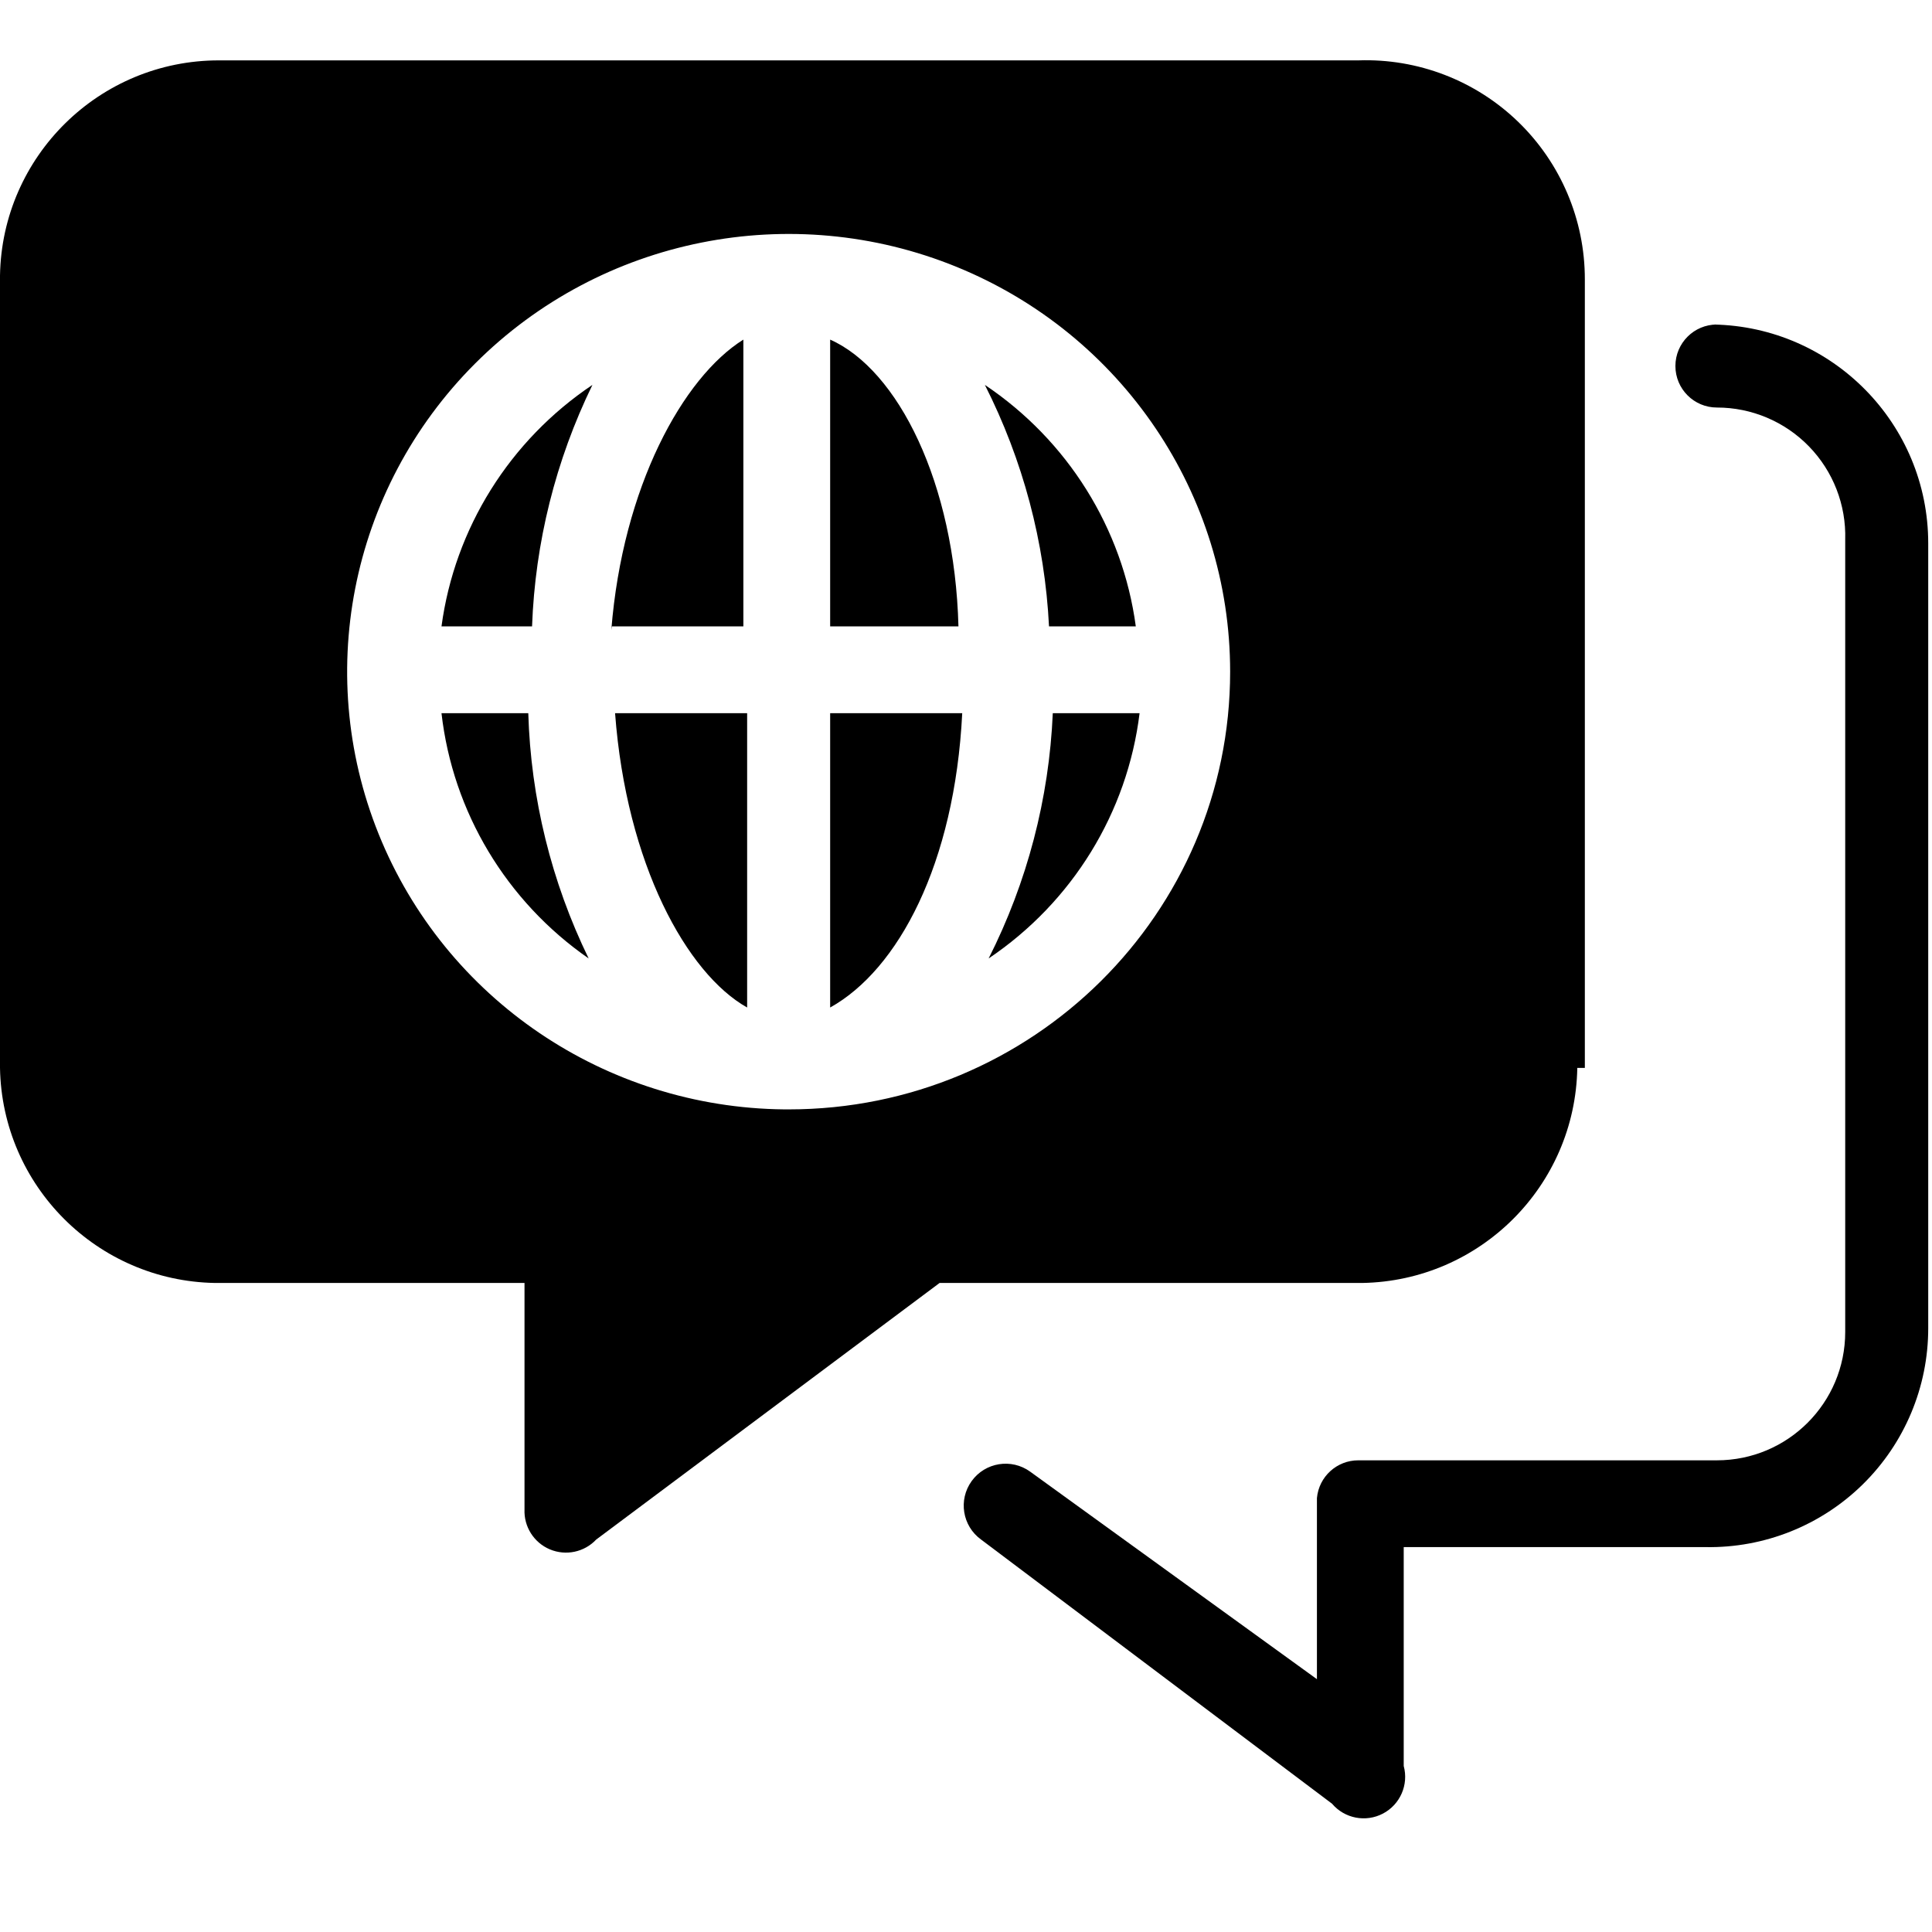
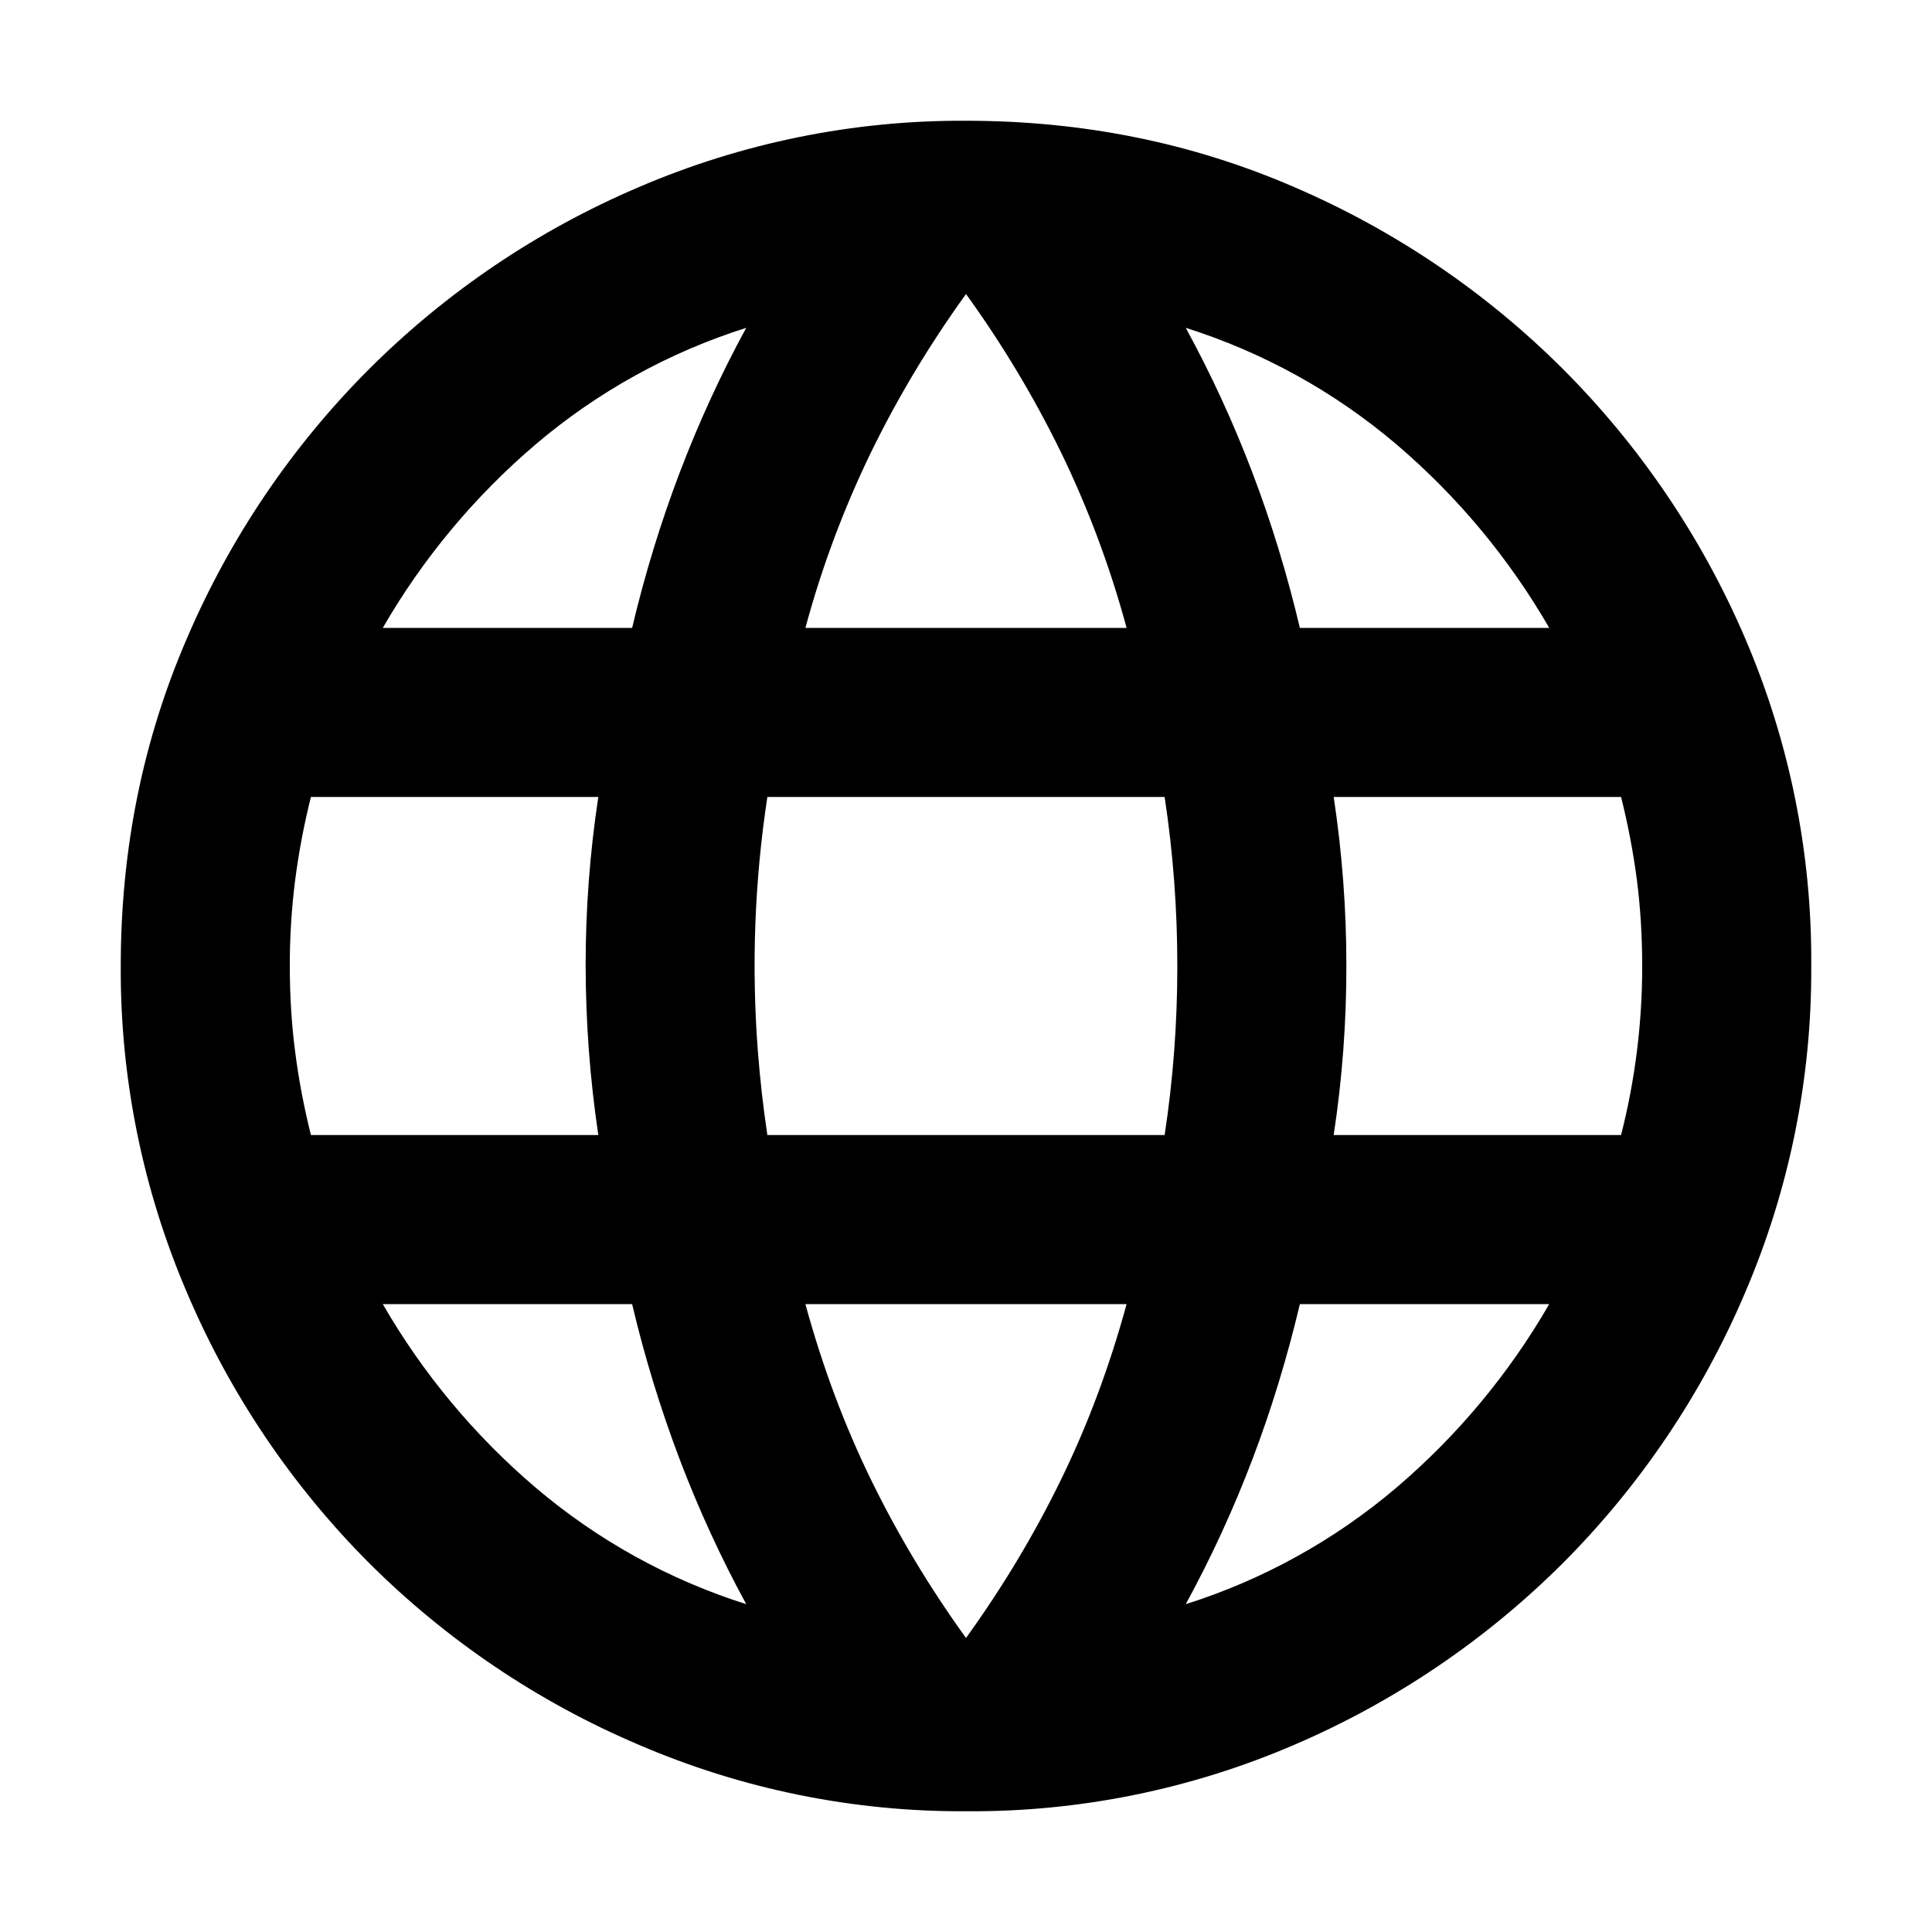
- <svg xmlns="http://www.w3.org/2000/svg" height="16" width="16" viewBox="0 0 5.12 5.12">
-   <path d="M2.2 2.67c.18-.1.33-.38.35-.78H2.2zm-.22 0v-.78h-.35c.03.4.19.69.35.78zM2.2.89v.77h.34C2.53 1.28 2.38.98 2.2.9zm-.58.77h.35V.9c-.16.1-.32.39-.35.77zm.99-.64a1.61 1.6 0 0 1 .17.64h.23a.93.92 0 0 0-.4-.64zm-1.44.87a.93.92 0 0 0 .39.65 1.61 1.6 0 0 1-.16-.65z" />
-   <path d="M4.2 2.83V.74A.58.58 0 0 0 3.6.16H.58A.58.58 0 0 0 0 .73v2.1a.58.58 0 0 0 .57.57h.82V4a.11.11 0 0 0 .19.08l.91-.68h1.12a.58.58 0 0 0 .57-.57zm-2.1.11a1.17 1.16 0 1 1 1.16-1.16 1.17 1.16 0 0 1-1.17 1.16z" />
-   <path d="M2.62 2.54a.93.92 0 0 0 .4-.65h-.23a1.61 1.6 0 0 1-.17.65zm-1.44-.88h.23a1.61 1.6 0 0 1 .16-.64.93.92 0 0 0-.4.64zm3.37-.8a.11.11 0 0 0 0 .22.34.34 0 0 1 .34.35v2.1a.34.34 0 0 1-.34.34H3.6a.11.11 0 0 0-.11.1v.48l-.76-.55a.11.11 0 0 0-.13.18l.93.7a.11.11 0 0 0 .19-.1V4.1h.8a.58.58 0 0 0 .59-.58V1.44a.58.58 0 0 0-.57-.58z" />
+ <svg xmlns="http://www.w3.org/2000/svg" viewBox="0 0 16 16" height="16" width="16" xml:space="preserve" style="fill-rule:evenodd;clip-rule:evenodd;stroke-linejoin:round;stroke-miterlimit:2">
+   <path d="M12 22a9.66 9.66 0 0 1-3.875-.788 10.12 10.12 0 0 1-3.187-2.149 10.138 10.138 0 0 1-2.15-3.188A9.676 9.676 0 0 1 2 12c0-1.383.263-2.679.788-3.888a10.167 10.167 0 0 1 2.15-3.174 10.142 10.142 0 0 1 3.187-2.151A9.676 9.676 0 0 1 12 2c1.383 0 2.679.262 3.888.787a10.203 10.203 0 0 1 3.175 2.151 10.184 10.184 0 0 1 2.15 3.174A9.654 9.654 0 0 1 22 12a9.676 9.676 0 0 1-.787 3.875 10.155 10.155 0 0 1-2.15 3.188 10.18 10.18 0 0 1-3.175 2.149A9.638 9.638 0 0 1 12 22Zm0-2.05c.433-.6.808-1.225 1.125-1.875.317-.65.575-1.342.775-2.075h-3.8c.2.733.458 1.425.775 2.075.317.65.692 1.275 1.125 1.875Zm-2.6-.4c-.3-.55-.562-1.121-.787-1.712A14.728 14.728 0 0 1 8.05 16H5.1a8.304 8.304 0 0 0 1.813 2.175A7.19 7.19 0 0 0 9.4 19.55Zm5.2 0a7.195 7.195 0 0 0 2.488-1.375A8.3 8.3 0 0 0 18.9 16h-2.95c-.15.633-.337 1.246-.562 1.838a13.9 13.9 0 0 1-.788 1.712ZM4.25 14h3.4a13.77 13.77 0 0 1-.15-2 13.236 13.236 0 0 1 .15-2h-3.4a8.503 8.503 0 0 0-.187.987A7.917 7.917 0 0 0 4 12c0 .35.021.688.063 1.012.041.325.104.655.187.988Zm5.4 0h4.7a13.182 13.182 0 0 0 .15-2 13.246 13.246 0 0 0-.15-2h-4.7a13.236 13.236 0 0 0-.112 3.012c.025.325.062.655.112.988Zm6.7 0h3.4a8.066 8.066 0 0 0 .25-2c0-.35-.021-.687-.062-1.013A8.725 8.725 0 0 0 19.75 10h-3.4a13.246 13.246 0 0 1 .15 2 13.182 13.182 0 0 1-.15 2Zm-.4-6h2.95a8.3 8.3 0 0 0-1.812-2.175A7.195 7.195 0 0 0 14.6 4.45c.3.55.563 1.121.788 1.712.225.592.412 1.205.562 1.838ZM10.1 8h3.8a11.82 11.82 0 0 0-.775-2.075A12.753 12.753 0 0 0 12 4.05c-.433.6-.808 1.225-1.125 1.875A11.82 11.82 0 0 0 10.1 8Zm-5 0h2.95c.15-.633.338-1.246.563-1.838C8.838 5.571 9.1 5 9.4 4.45a7.19 7.19 0 0 0-2.487 1.375A8.304 8.304 0 0 0 5.1 8Z" style="fill-rule:nonzero" transform="matrix(.7 0 0 .7 -.4 -.4)" />
</svg>
